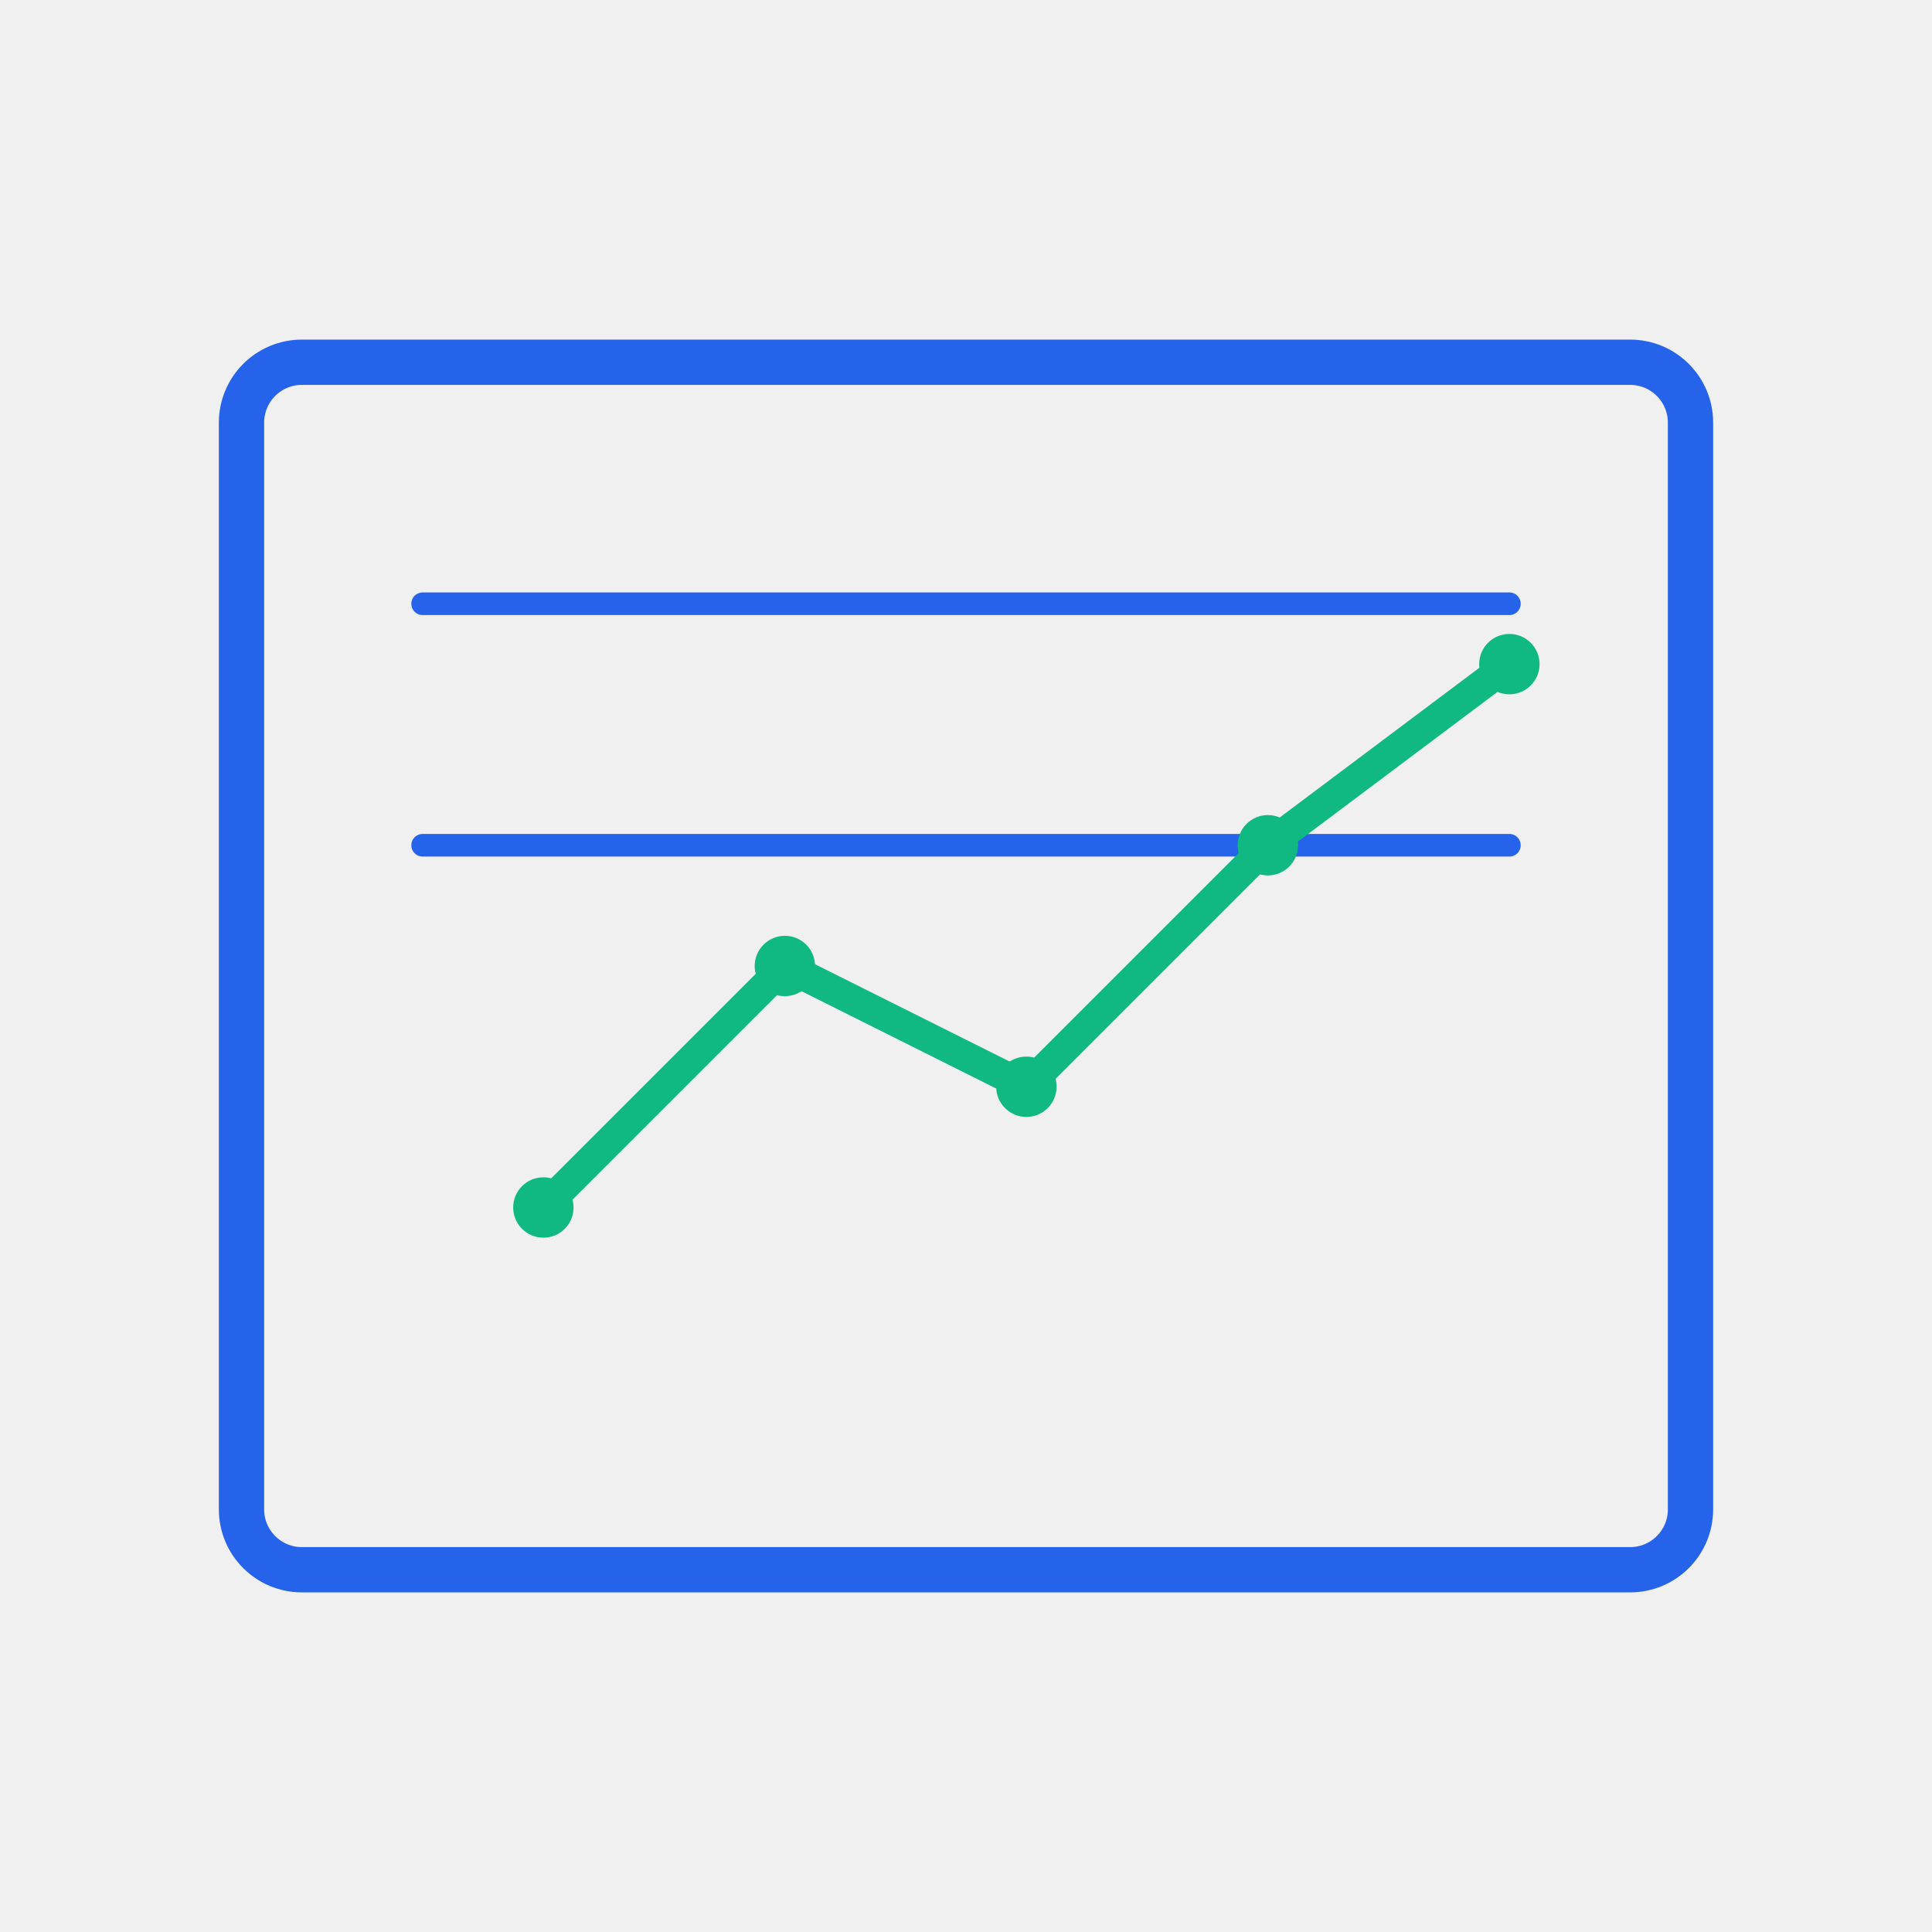
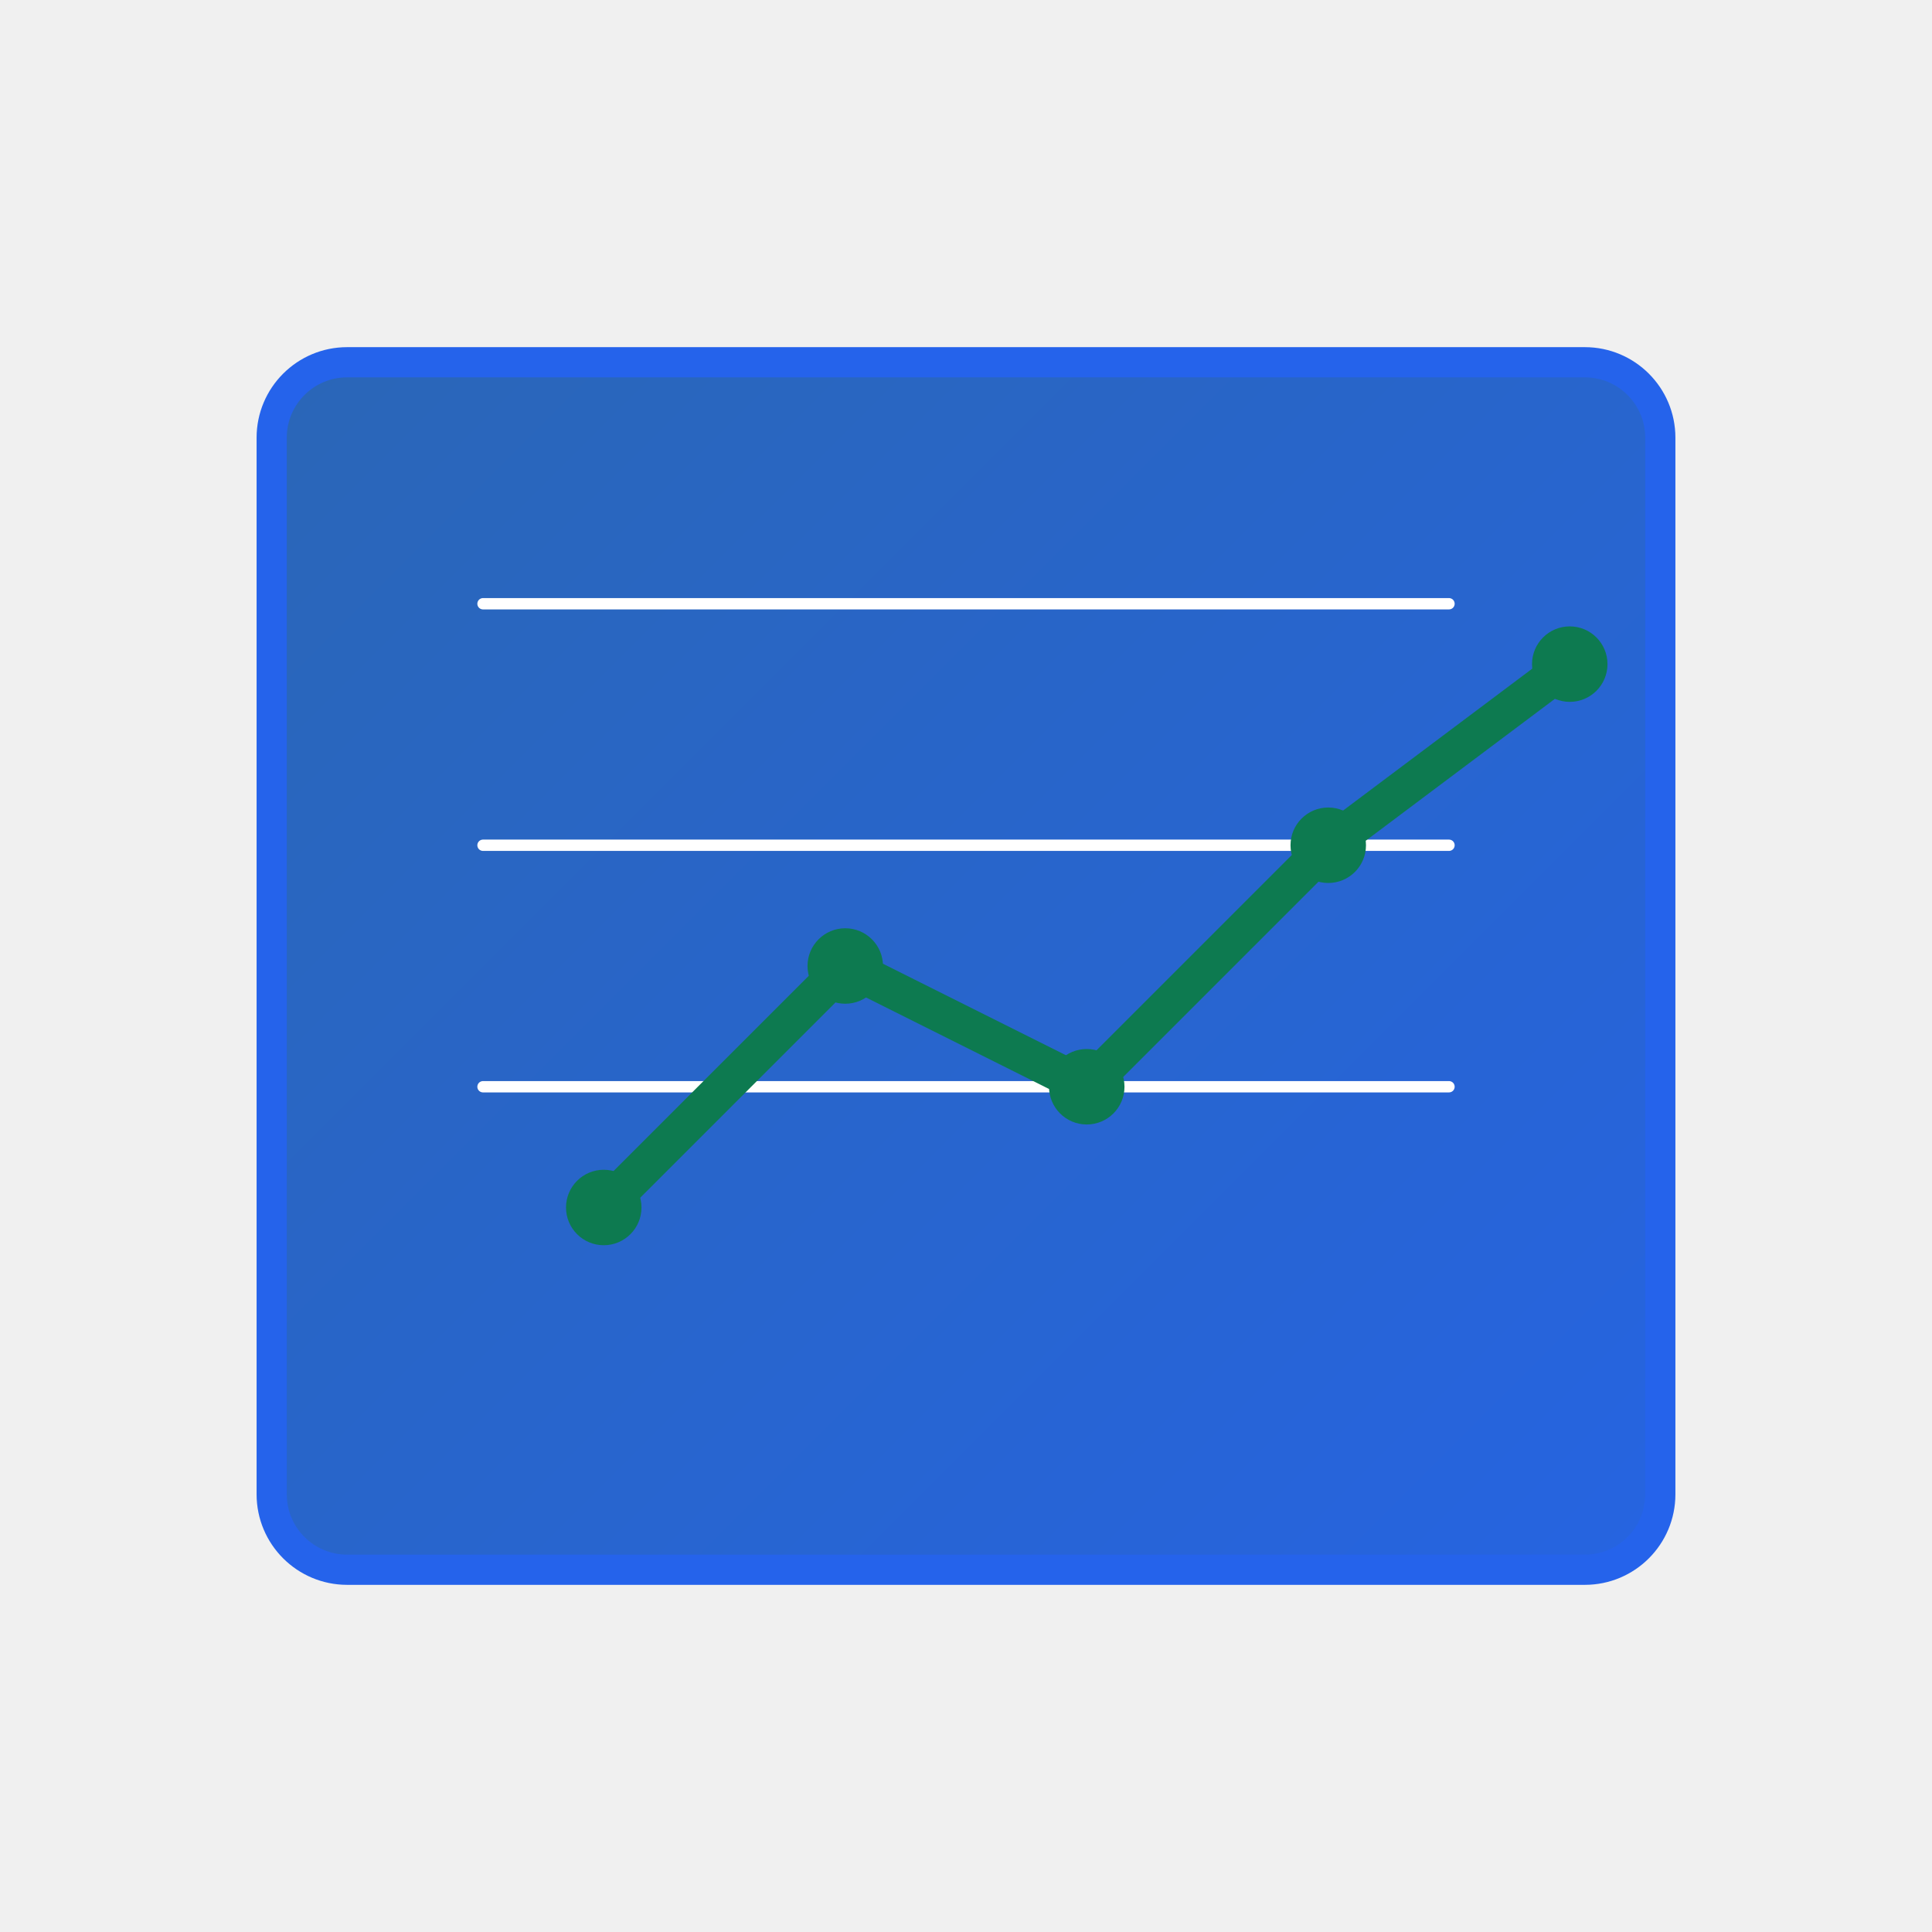
<svg xmlns="http://www.w3.org/2000/svg" viewBox="0 0 512 512">
-   <rect x="64" y="96" width="384" height="320" rx="16" fill="none" stroke="#2563eb" stroke-width="12" />
-   <line x1="112" y1="160" x2="400" y2="160" stroke="#2563eb" stroke-width="6" stroke-linecap="round" />
-   <line x1="112" y1="224" x2="400" y2="224" stroke="#2563eb" stroke-width="6" stroke-linecap="round" />
-   <polyline points="144,320 208,256 272,288 336,224 400,176" fill="none" stroke="#10b981" stroke-width="8" stroke-linecap="round" stroke-linejoin="round" />
-   <circle cx="144" cy="320" r="8" fill="#10b981" />
-   <circle cx="208" cy="256" r="8" fill="#10b981" />
-   <circle cx="272" cy="288" r="8" fill="#10b981" />
-   <circle cx="336" cy="224" r="8" fill="#10b981" />
-   <circle cx="400" cy="176" r="8" fill="#10b981" />
+   <defs>
+     <linearGradient id="grad" x1="0%" y1="0%" x2="100%" y2="100%" gradientUnits="userSpaceOnUse">
+       <stop offset="0%" stop-color="#2b67ad" />
+       <stop offset="100%" stop-color="#2563eb" />
+     </linearGradient>
+   </defs>
+   <rect x="72" y="96" width="368" height="320" rx="20" fill="url(#grad)" stroke="#2563eb" stroke-width="8" />
+   <line x1="128" y1="160" x2="384" y2="160" stroke="white" stroke-width="3" stroke-linecap="round" />
+   <line x1="128" y1="224" x2="384" y2="224" stroke="white" stroke-width="3" stroke-linecap="round" />
+   <line x1="128" y1="288" x2="384" y2="288" stroke="white" stroke-width="3" stroke-linecap="round" />
+   <polyline points="160,320 224,256 288,288 352,224 416,176" fill="none" stroke="#0d7a50" stroke-width="10" stroke-linecap="round" stroke-linejoin="round" />
+   <circle cx="160" cy="320" r="10" fill="#0d7a50" />
+   <circle cx="224" cy="256" r="10" fill="#0d7a50" />
+   <circle cx="288" cy="288" r="10" fill="#0d7a50" />
+   <circle cx="352" cy="224" r="10" fill="#0d7a50" />
+   <circle cx="416" cy="176" r="10" fill="#0d7a50" />
</svg>
